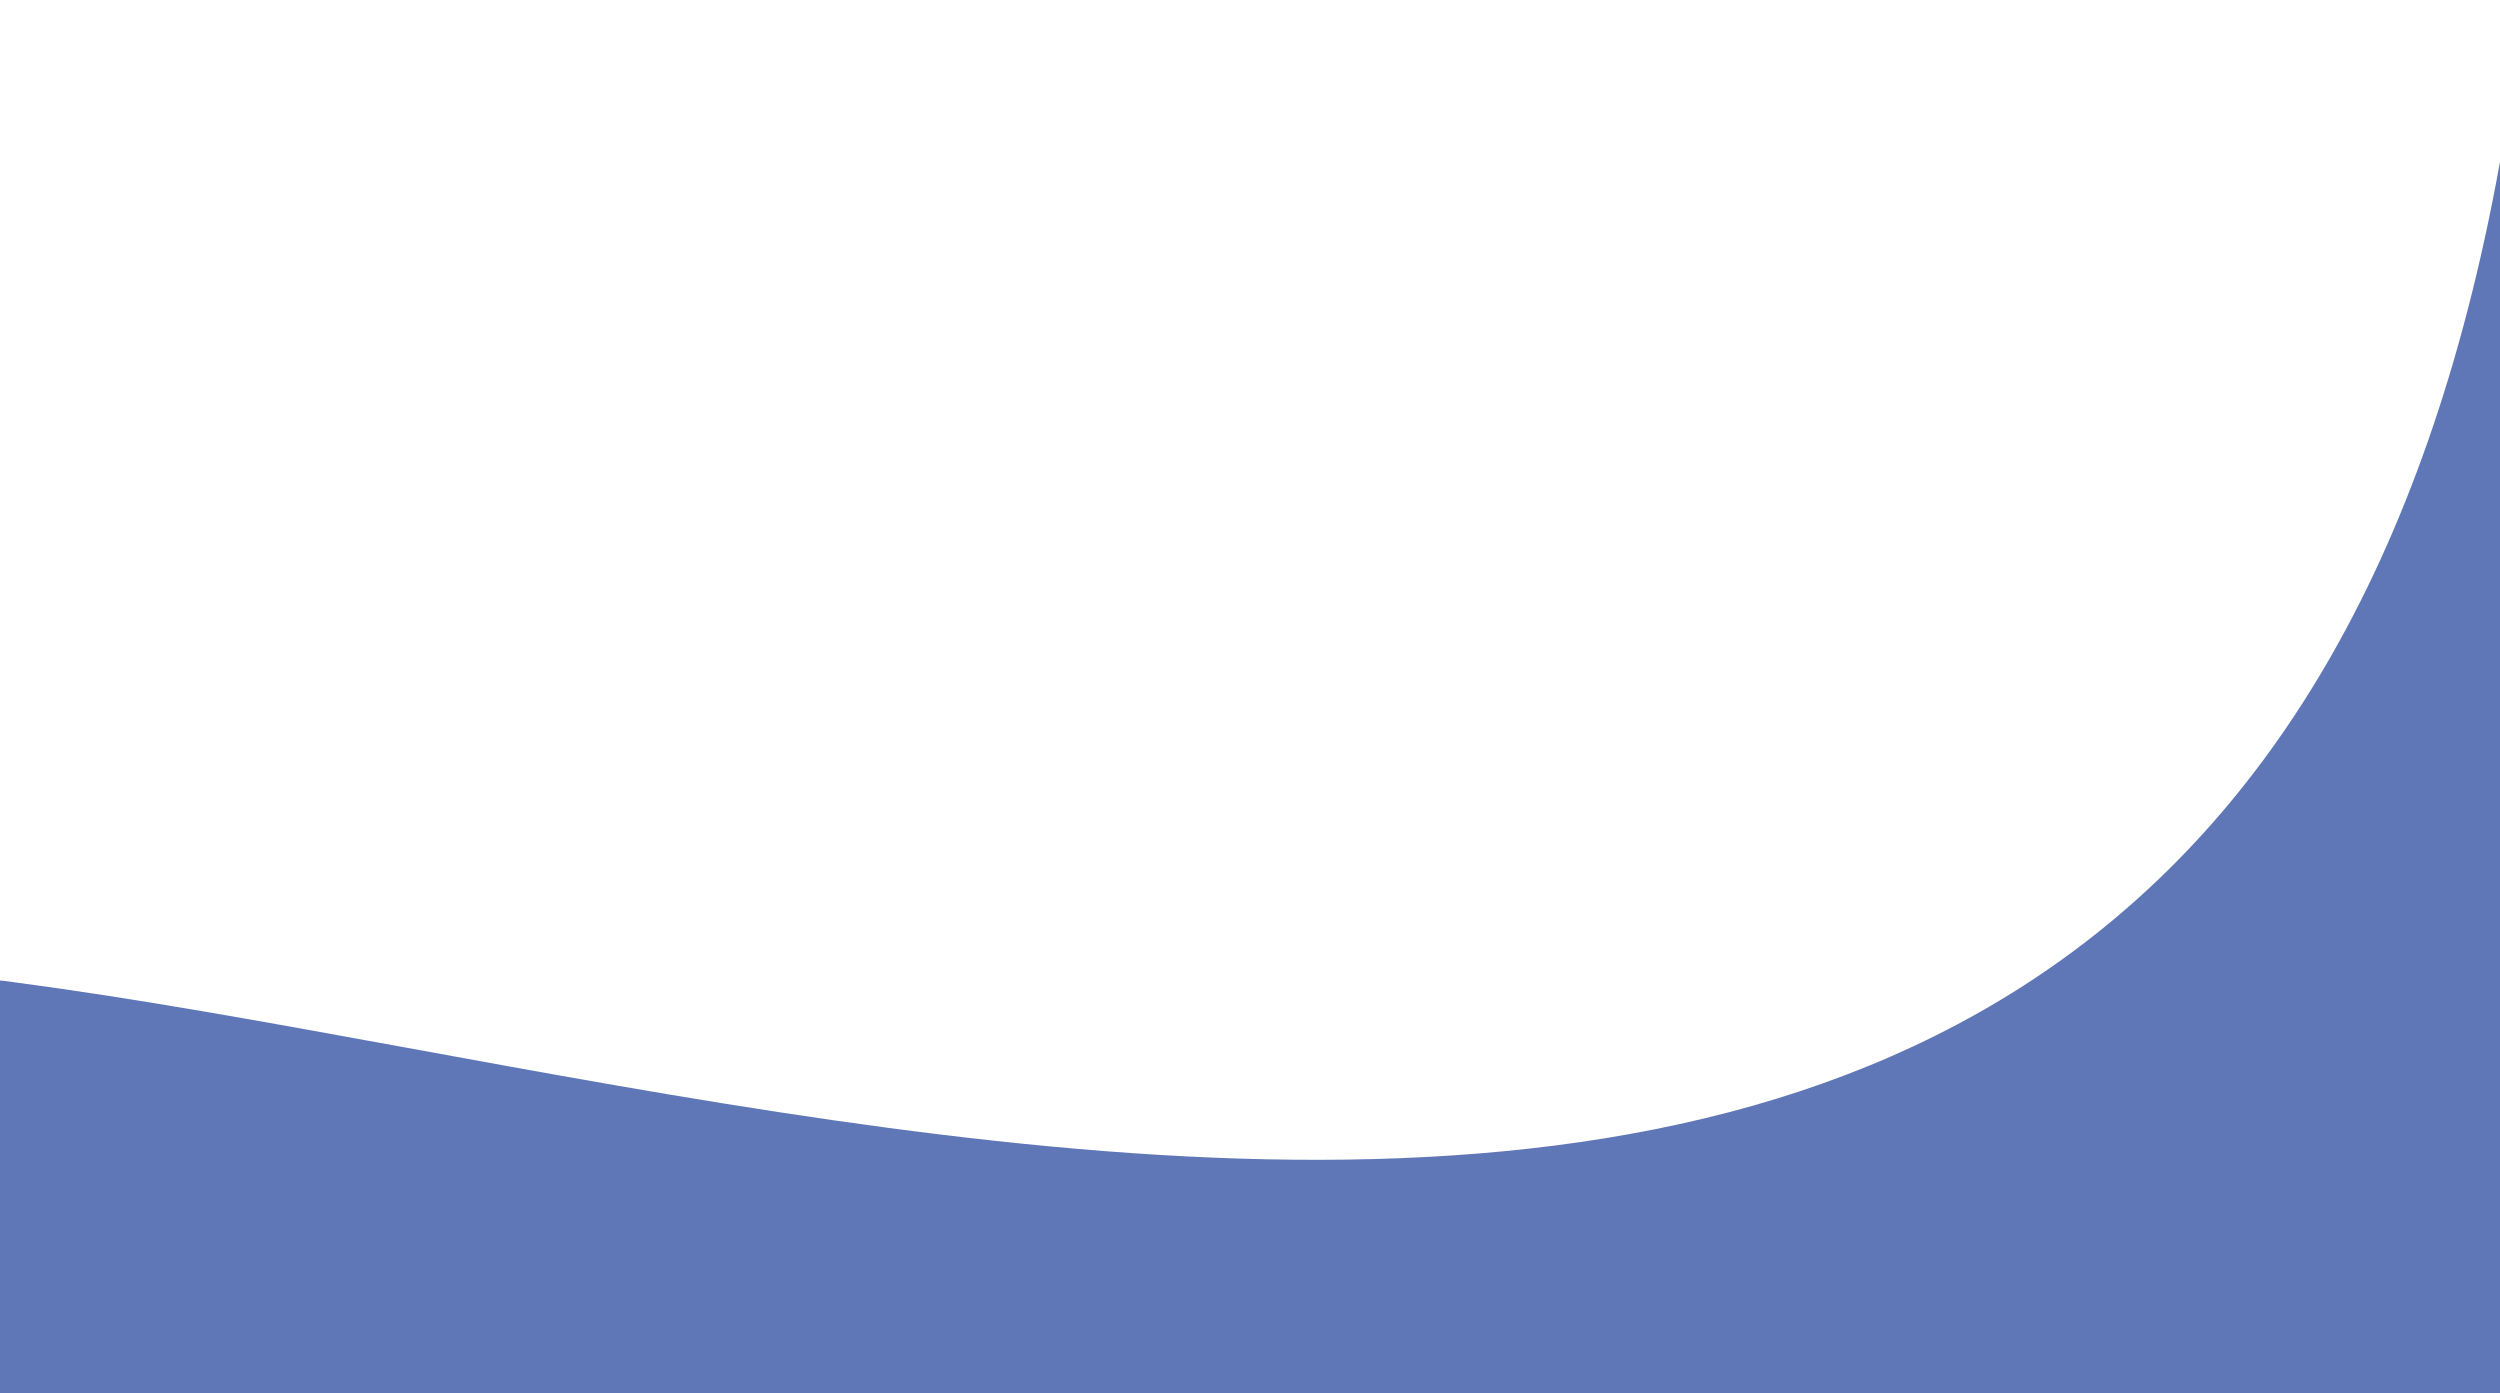
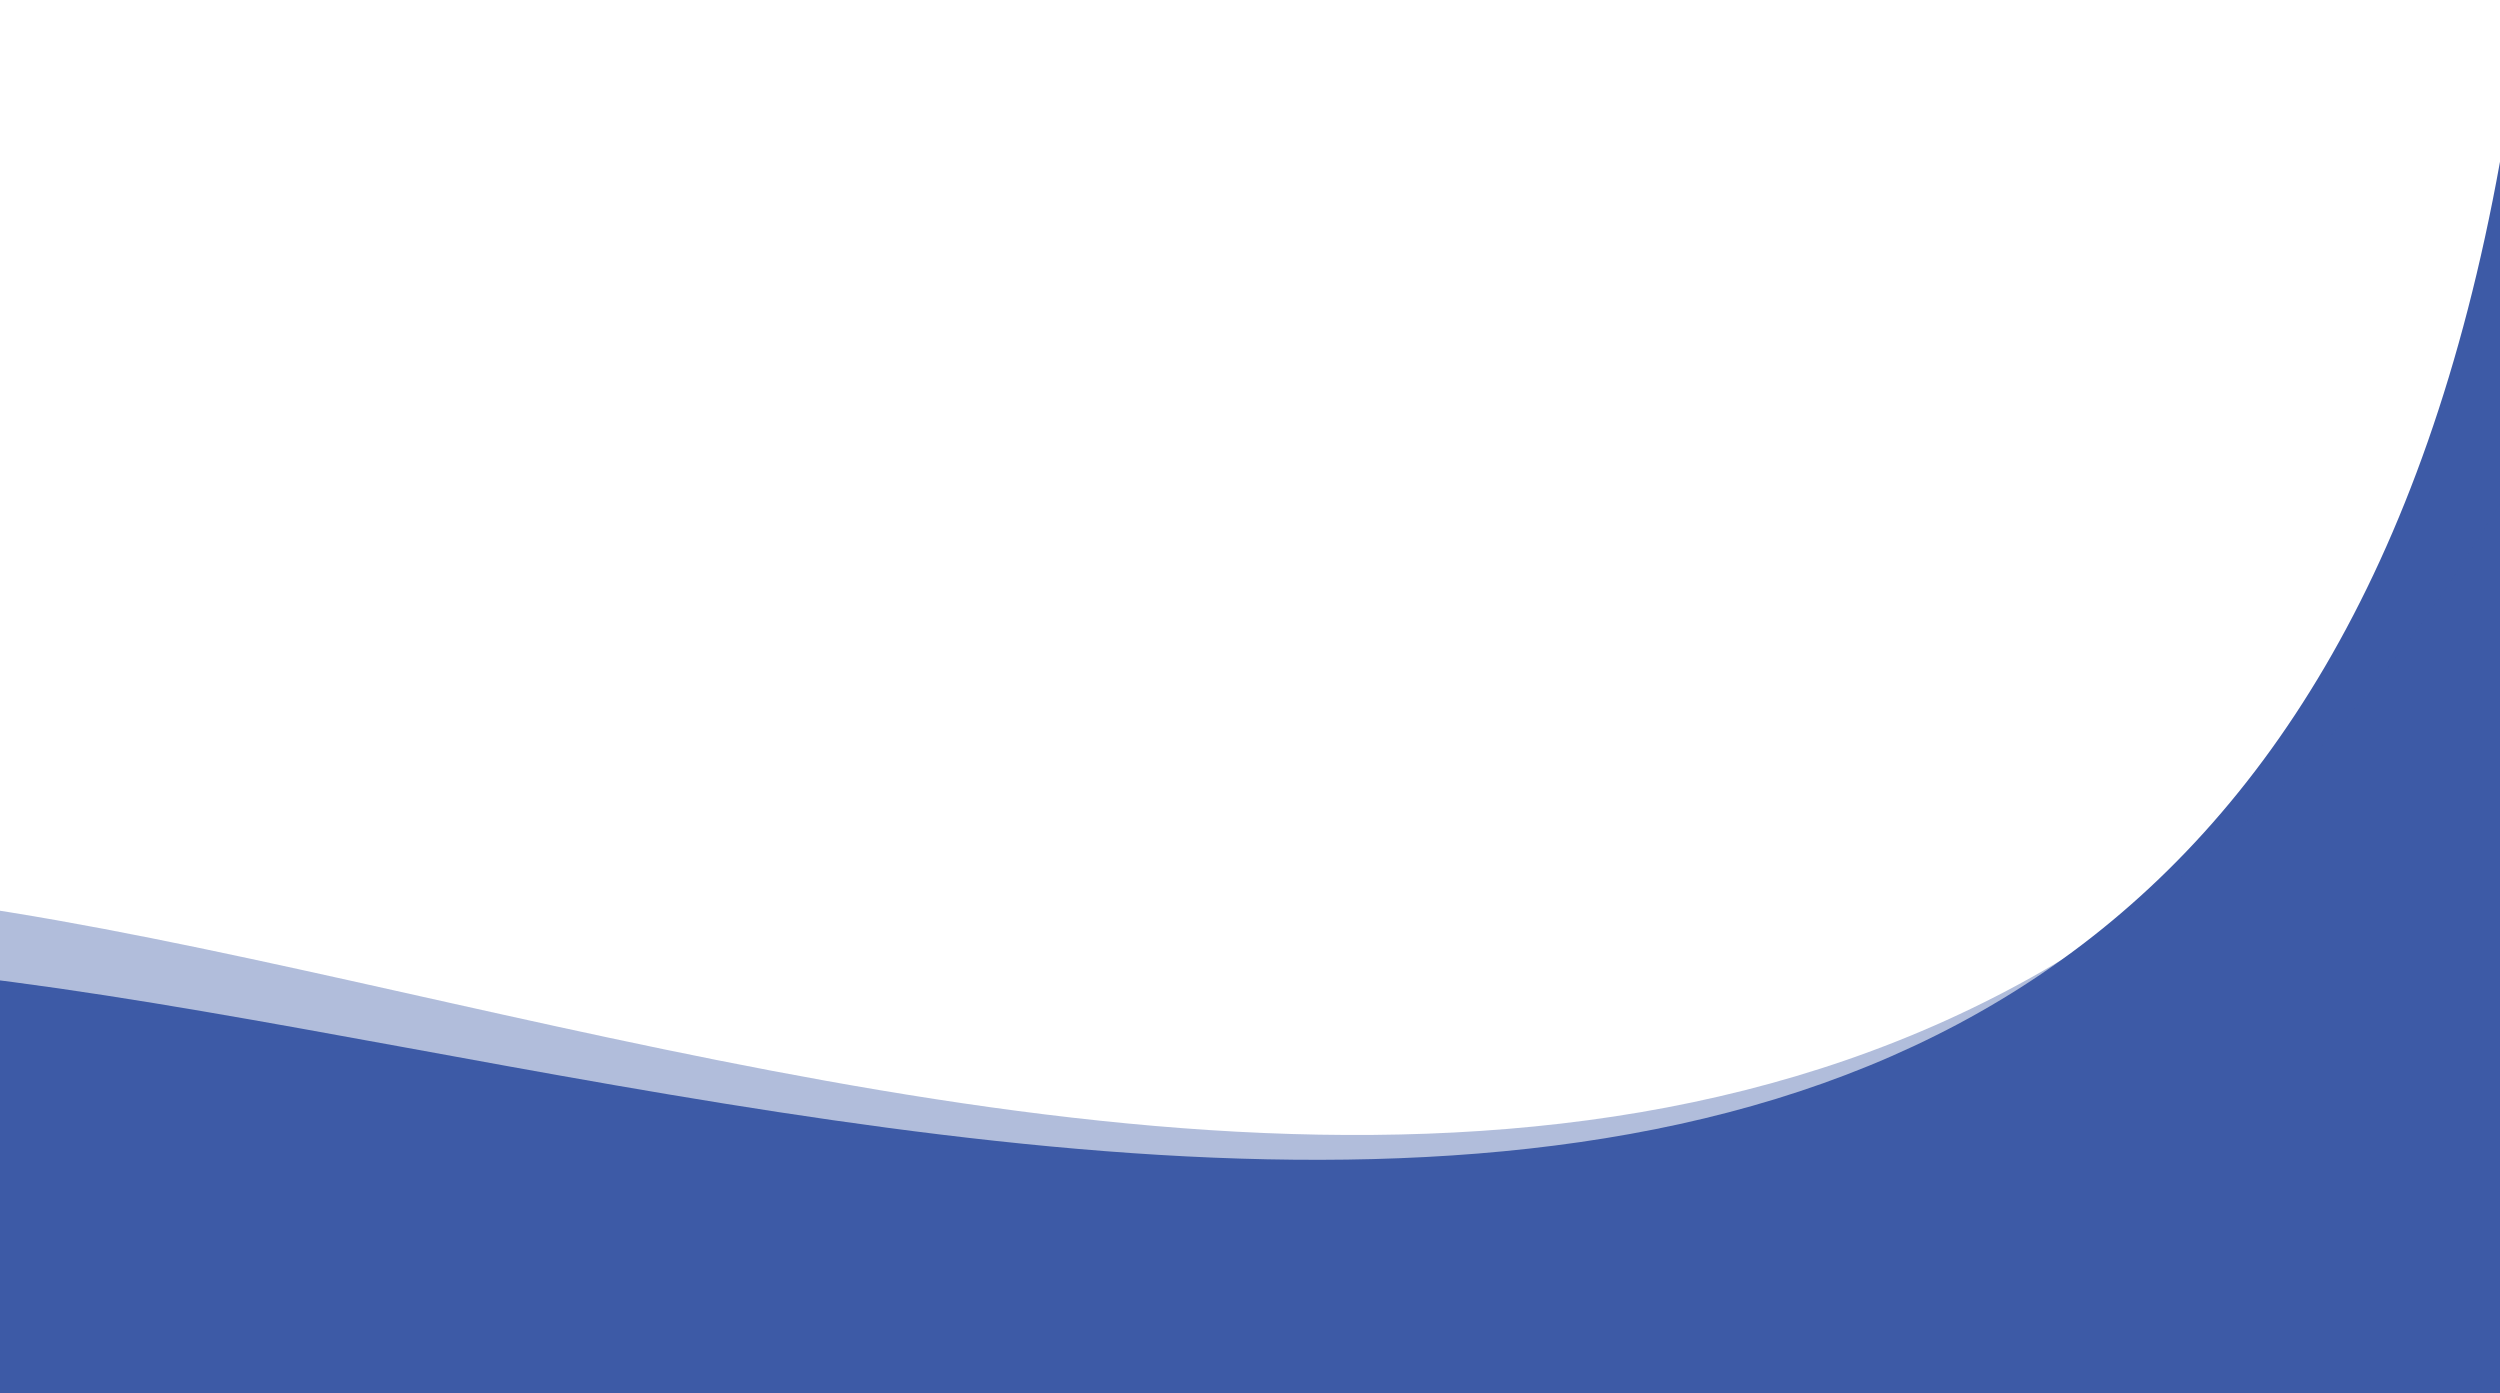
- <svg xmlns="http://www.w3.org/2000/svg" viewBox="-887.281 -359.086 1387.281 772.782" width="1387.281" height="772.782">
-   <path style="stroke: rgb(0, 0, 0); fill-rule: evenodd; paint-order: stroke; fill: rgb(96, 119, 183); stroke-width: 0px;" d="M -1020.333 175.555 C -565.036 175.555 400.782 643.405 512.942 -358.918 C 770.393 -2659.645 1875.007 1278.424 1513.156 943.661 C 1151.305 608.898 613.495 682.806 550.155 701.252 C 526.6 708.113 -931.182 670.458 -1016.297 704.125" transform="matrix(1, 0.000441, -0.000441, 1, -0.144475, -0.02955)" />
+ <svg xmlns="http://www.w3.org/2000/svg" xmlns:ns1="https://boxy-svg.com" viewBox="-887.281 -359.086 1387.281 772.782" width="1387.281" height="772.782">
+   <path style="stroke: rgb(0, 0, 0); fill-rule: evenodd; paint-order: stroke; stroke-width: 0px; fill: rgb(61, 90, 166);" d="M -1020.333 175.555 C -565.036 175.555 400.782 643.405 512.942 -358.918 C 770.393 -2659.645 1875.007 1278.424 1513.156 943.661 C 1151.305 608.898 613.495 682.806 550.155 701.252 C 526.6 708.113 -931.182 670.458 -1016.297 704.125" transform="matrix(1, 0.000441, -0.000441, 1, -0.144475, -0.02955)" />
+   <path style="stroke: rgb(0, 0, 0); fill-rule: evenodd; paint-order: stroke; stroke-width: 0px; fill-opacity: 0.4; fill: rgb(61, 90, 166);" d="M -1001.313 134.074 C -520.972 156.383 383.511 680.587 652.764 -485.619 C 1173.569 -2741.365 1823.507 1272.404 1461.656 937.641 C 1099.805 602.877 561.995 676.785 498.655 695.231 C 475.1 702.092 -1043.593 692.763 -1128.708 726.43" transform="matrix(1, 0.000441, -0.000441, 1, -0.069151, 0.136416)" ns1:origin="0.304 0.478" />
</svg>
